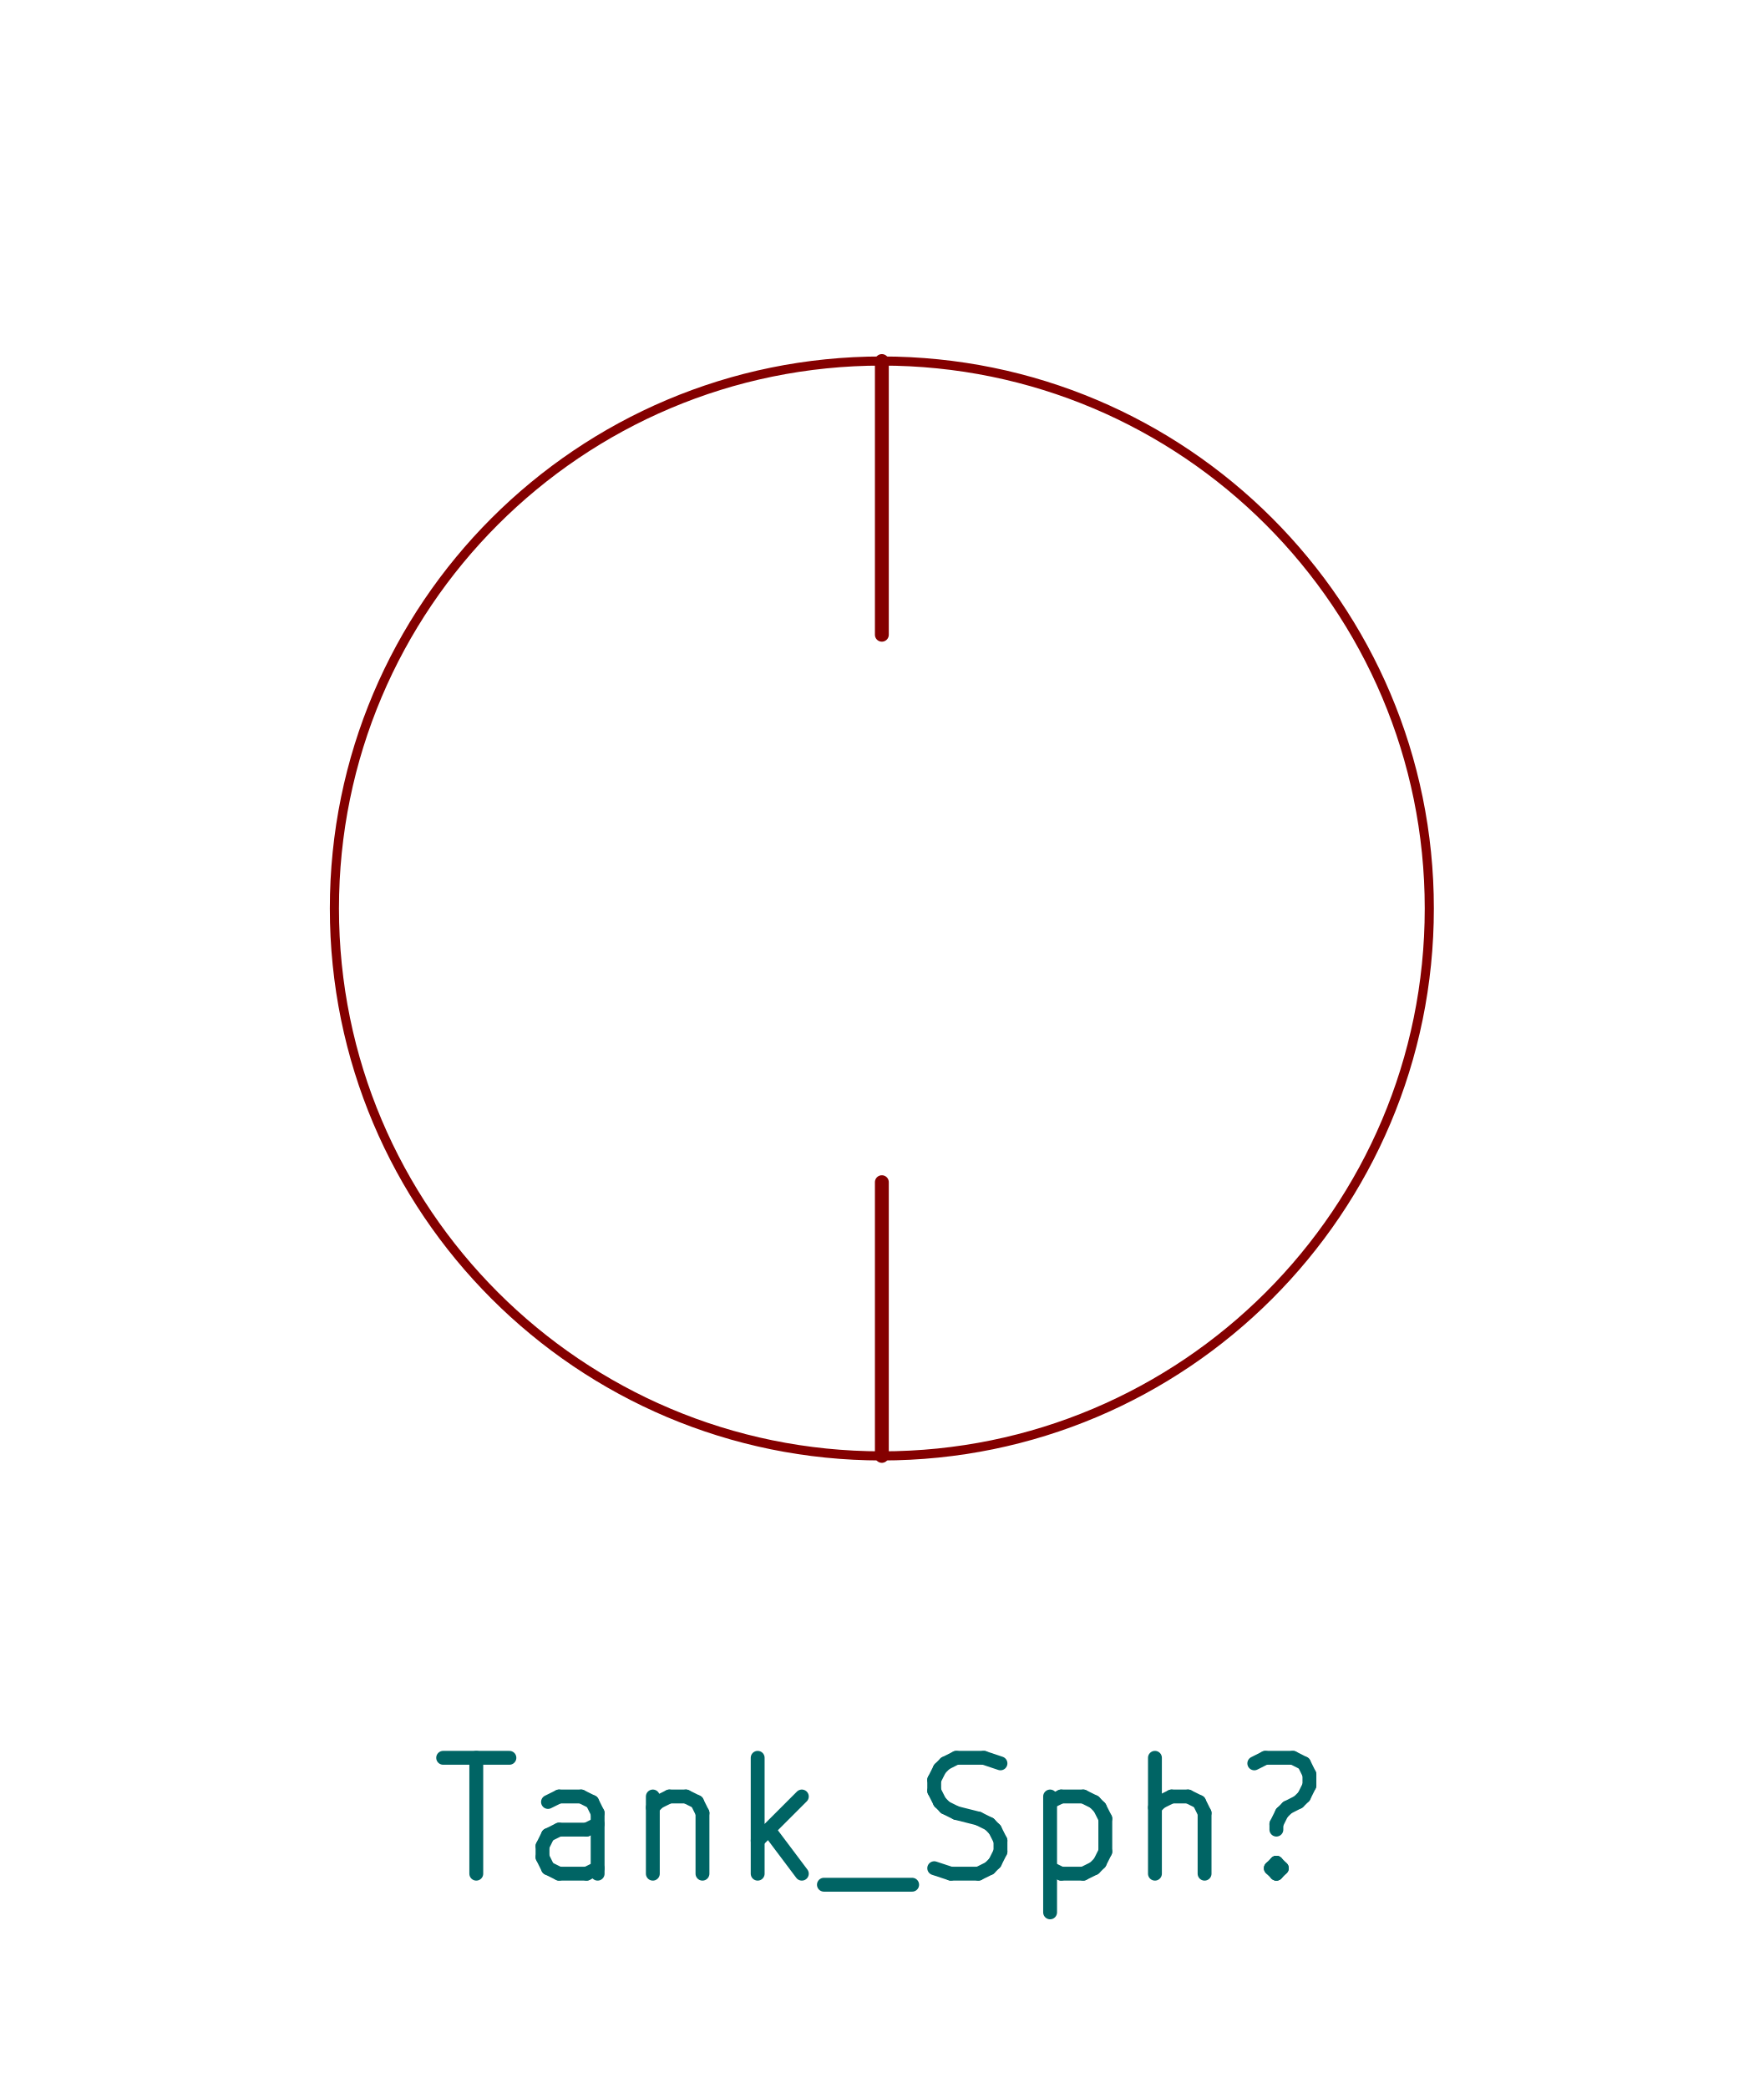
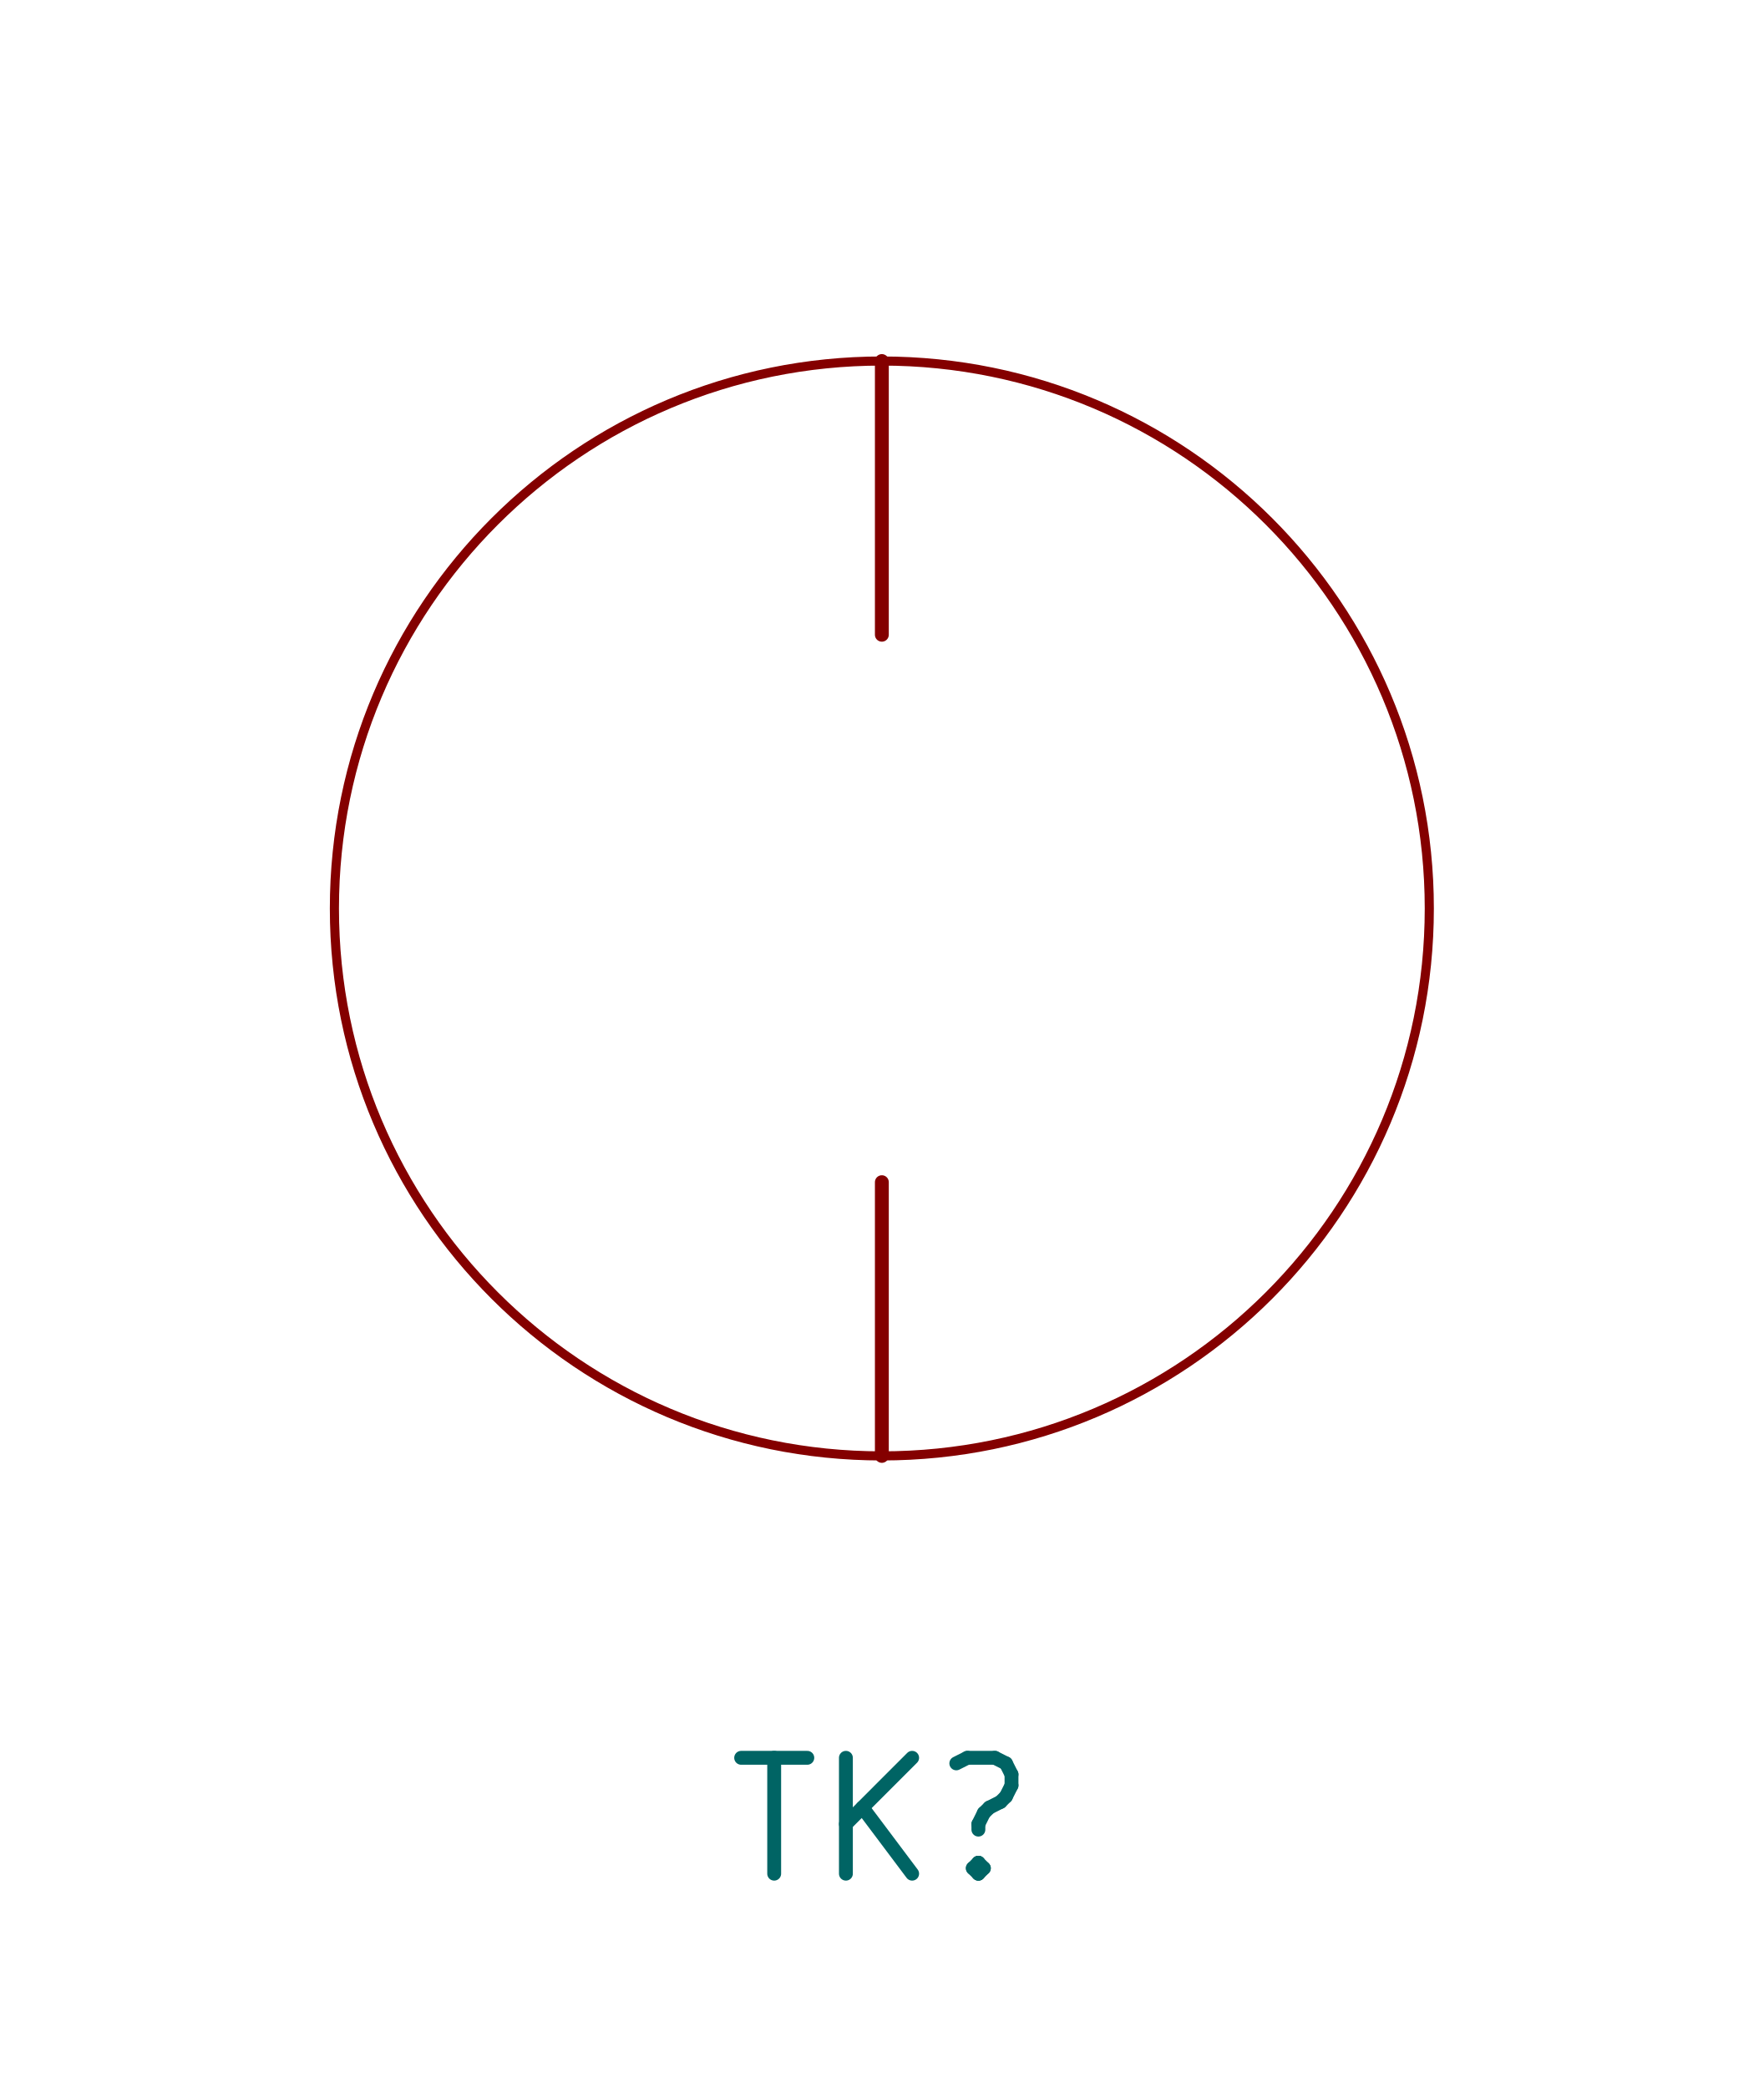
<svg xmlns="http://www.w3.org/2000/svg" version="1.1" width="19.329mm" height="22.885mm" viewBox="0 0 19.329 22.885">
  <g style="fill:#000000; fill-opacity:1;stroke:#000000; stroke-opacity:1; stroke-linecap:round; stroke-linejoin:round;" transform="translate(0 0) scale(1 1)">
</g>
-   <g style="fill:none; stroke:#840000; stroke-width:0.1; stroke-opacity:1; stroke-linecap:round; stroke-linejoin:round;">
+   <g style="fill:none;  stroke:#840000; stroke-width:0.1; stroke-opacity:1;  stroke-linecap:round; stroke-linejoin:round;">
    <circle cx="9.665" cy="9.957" r="6" />
  </g>
-   <g style="fill:none; stroke:#840000; stroke-width:0.152; stroke-opacity:1; stroke-linecap:round; stroke-linejoin:round;">
+   <g style="fill:none;  stroke:#840000; stroke-width:0.152; stroke-opacity:1;  stroke-linecap:round; stroke-linejoin:round;">
    <path d="M9.665 6.957 L9.665 3.957 " />
    <path d="M9.665 12.957 L9.665 15.957 " />
  </g>
-   <g style="fill:none; stroke:#006464; stroke-width:0.152; stroke-opacity:1; stroke-linecap:round; stroke-linejoin:round;">
-     <text x="9.665" y="20.592" textLength="10.061" font-size="1.693" lengthAdjust="spacingAndGlyphs" text-anchor="middle" opacity="0" stroke-opacity="0">Tank_Sph?</text>
+   <g style="fill:none;  stroke:#006464; stroke-width:0.152; stroke-opacity:1;  stroke-linecap:round; stroke-linejoin:round;">
+     <text x="9.665" y="20.592" textLength="3.529" font-size="1.693" lengthAdjust="spacingAndGlyphs" text-anchor="middle" opacity="0" stroke-opacity="0">TK?</text>
    <g class="stroked-text">
-       <path d="M4.857 19.266 L5.583 19.266 " />
-       <path d="M5.22 20.536 L5.22 19.266 " />
-       <path d="M6.55 20.536 L6.55 19.871 " />
-       <path d="M6.55 19.871 L6.49 19.75 " />
-       <path d="M6.49 19.75 L6.369 19.69 " />
-       <path d="M6.369 19.69 L6.127 19.69 " />
-       <path d="M6.127 19.69 L6.006 19.75 " />
-       <path d="M6.55 20.476 L6.429 20.536 " />
-       <path d="M6.429 20.536 L6.127 20.536 " />
-       <path d="M6.127 20.536 L6.006 20.476 " />
-       <path d="M6.006 20.476 L5.946 20.355 " />
-       <path d="M5.946 20.355 L5.946 20.234 " />
-       <path d="M5.946 20.234 L6.006 20.113 " />
-       <path d="M6.006 20.113 L6.127 20.053 " />
-       <path d="M6.127 20.053 L6.429 20.053 " />
-       <path d="M6.429 20.053 L6.55 19.992 " />
-       <path d="M7.155 19.69 L7.155 20.536 " />
-       <path d="M7.155 19.811 L7.215 19.75 " />
-       <path d="M7.215 19.75 L7.336 19.69 " />
-       <path d="M7.336 19.69 L7.518 19.69 " />
-       <path d="M7.518 19.69 L7.639 19.75 " />
-       <path d="M7.639 19.75 L7.699 19.871 " />
-       <path d="M7.699 19.871 L7.699 20.536 " />
-       <path d="M8.304 20.536 L8.304 19.266 " />
-       <path d="M8.425 20.053 L8.788 20.536 " />
-       <path d="M8.788 19.69 L8.304 20.174 " />
-       <path d="M9.03 20.657 L9.997 20.657 " />
-       <path d="M10.239 20.476 L10.421 20.536 " />
-       <path d="M10.421 20.536 L10.723 20.536 " />
-       <path d="M10.723 20.536 L10.844 20.476 " />
-       <path d="M10.844 20.476 L10.904 20.416 " />
-       <path d="M10.904 20.416 L10.965 20.294 " />
-       <path d="M10.965 20.294 L10.965 20.174 " />
-       <path d="M10.965 20.174 L10.904 20.053 " />
-       <path d="M10.904 20.053 L10.844 19.992 " />
-       <path d="M10.844 19.992 L10.723 19.932 " />
-       <path d="M10.723 19.932 L10.481 19.871 " />
-       <path d="M10.481 19.871 L10.36 19.811 " />
-       <path d="M10.36 19.811 L10.3 19.75 " />
-       <path d="M10.3 19.75 L10.239 19.629 " />
-       <path d="M10.239 19.629 L10.239 19.508 " />
-       <path d="M10.239 19.508 L10.3 19.387 " />
-       <path d="M10.3 19.387 L10.36 19.327 " />
-       <path d="M10.36 19.327 L10.481 19.266 " />
-       <path d="M10.481 19.266 L10.783 19.266 " />
-       <path d="M10.783 19.266 L10.965 19.327 " />
-       <path d="M11.509 19.69 L11.509 20.96 " />
-       <path d="M11.509 19.75 L11.63 19.69 " />
-       <path d="M11.63 19.69 L11.872 19.69 " />
-       <path d="M11.872 19.69 L11.993 19.75 " />
-       <path d="M11.993 19.75 L12.053 19.811 " />
-       <path d="M12.053 19.811 L12.114 19.932 " />
-       <path d="M12.114 19.932 L12.114 20.294 " />
-       <path d="M12.114 20.294 L12.053 20.416 " />
-       <path d="M12.053 20.416 L11.993 20.476 " />
-       <path d="M11.993 20.476 L11.872 20.536 " />
-       <path d="M11.872 20.536 L11.63 20.536 " />
-       <path d="M11.63 20.536 L11.509 20.476 " />
-       <path d="M12.658 20.536 L12.658 19.266 " />
-       <path d="M13.202 20.536 L13.202 19.871 " />
-       <path d="M13.202 19.871 L13.142 19.75 " />
-       <path d="M13.142 19.75 L13.021 19.69 " />
-       <path d="M13.021 19.69 L12.84 19.69 " />
-       <path d="M12.84 19.69 L12.719 19.75 " />
-       <path d="M12.719 19.75 L12.658 19.811 " />
-       <path d="M13.989 20.416 L14.049 20.476 " />
-       <path d="M14.049 20.476 L13.989 20.536 " />
-       <path d="M13.989 20.536 L13.928 20.476 " />
-       <path d="M13.928 20.476 L13.989 20.416 " />
-       <path d="M13.989 20.416 L13.989 20.536 " />
-       <path d="M13.747 19.327 L13.868 19.266 " />
-       <path d="M13.868 19.266 L14.17 19.266 " />
-       <path d="M14.17 19.266 L14.291 19.327 " />
-       <path d="M14.291 19.327 L14.351 19.448 " />
-       <path d="M14.351 19.448 L14.351 19.569 " />
-       <path d="M14.351 19.569 L14.291 19.69 " />
-       <path d="M14.291 19.69 L14.23 19.75 " />
-       <path d="M14.23 19.75 L14.11 19.811 " />
-       <path d="M14.11 19.811 L14.049 19.871 " />
-       <path d="M14.049 19.871 L13.989 19.992 " />
-       <path d="M13.989 19.992 L13.989 20.053 " />
+       <path d="M8.123 19.266 L8.848 19.266 " />
+       <path d="M8.485 20.536 L8.485 19.266 " />
+       <path d="M9.271 20.536 L9.271 19.266 " />
+       <path d="M9.997 20.536 L9.453 19.811 " />
+       <path d="M9.997 19.266 L9.271 19.992 " />
+       <path d="M10.723 20.416 L10.783 20.476 " />
+       <path d="M10.783 20.476 L10.723 20.536 " />
+       <path d="M10.723 20.536 L10.662 20.476 " />
+       <path d="M10.662 20.476 L10.723 20.416 " />
+       <path d="M10.723 20.416 L10.723 20.536 " />
+       <path d="M10.481 19.327 L10.602 19.266 " />
+       <path d="M10.602 19.266 L10.904 19.266 " />
+       <path d="M10.904 19.266 L11.025 19.327 " />
+       <path d="M11.025 19.327 L11.086 19.448 " />
+       <path d="M11.086 19.448 L11.086 19.569 " />
+       <path d="M11.086 19.569 L11.025 19.69 " />
+       <path d="M11.025 19.69 L10.965 19.75 " />
+       <path d="M10.965 19.75 L10.844 19.811 " />
+       <path d="M10.844 19.811 L10.783 19.871 " />
+       <path d="M10.783 19.871 L10.723 19.992 " />
+       <path d="M10.723 19.992 L10.723 20.053 " />
    </g>
  </g>
</svg>
